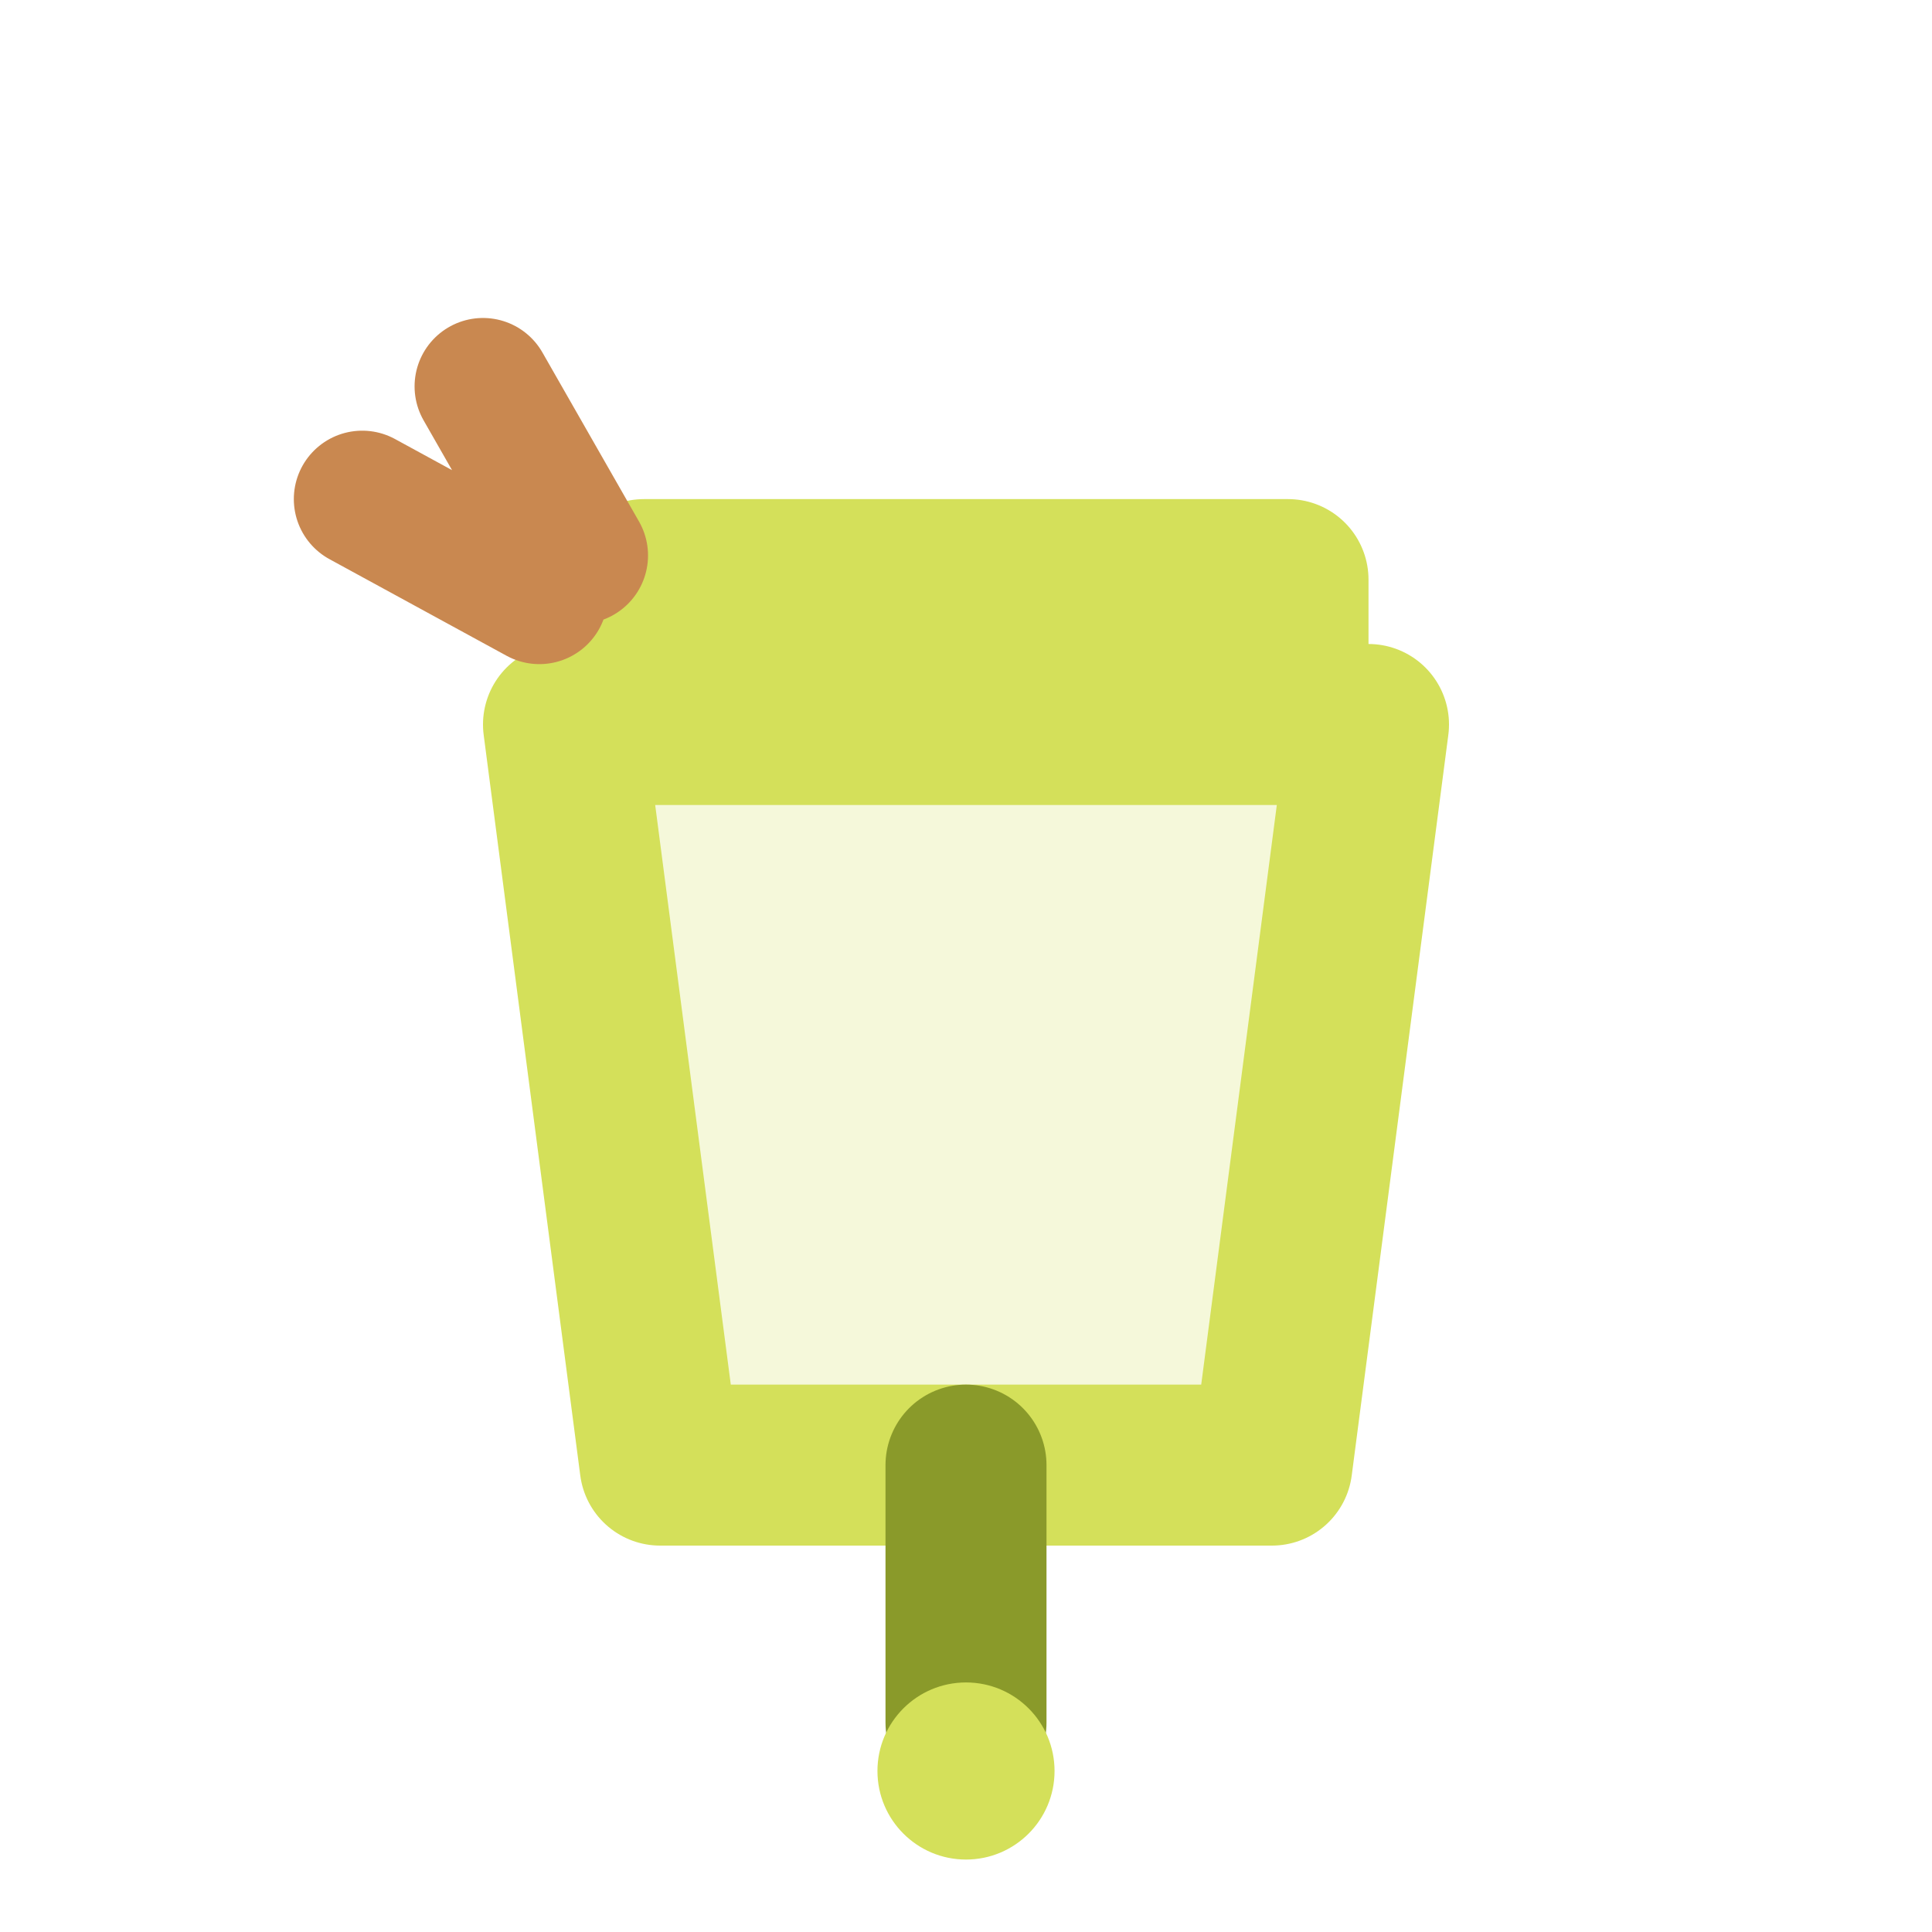
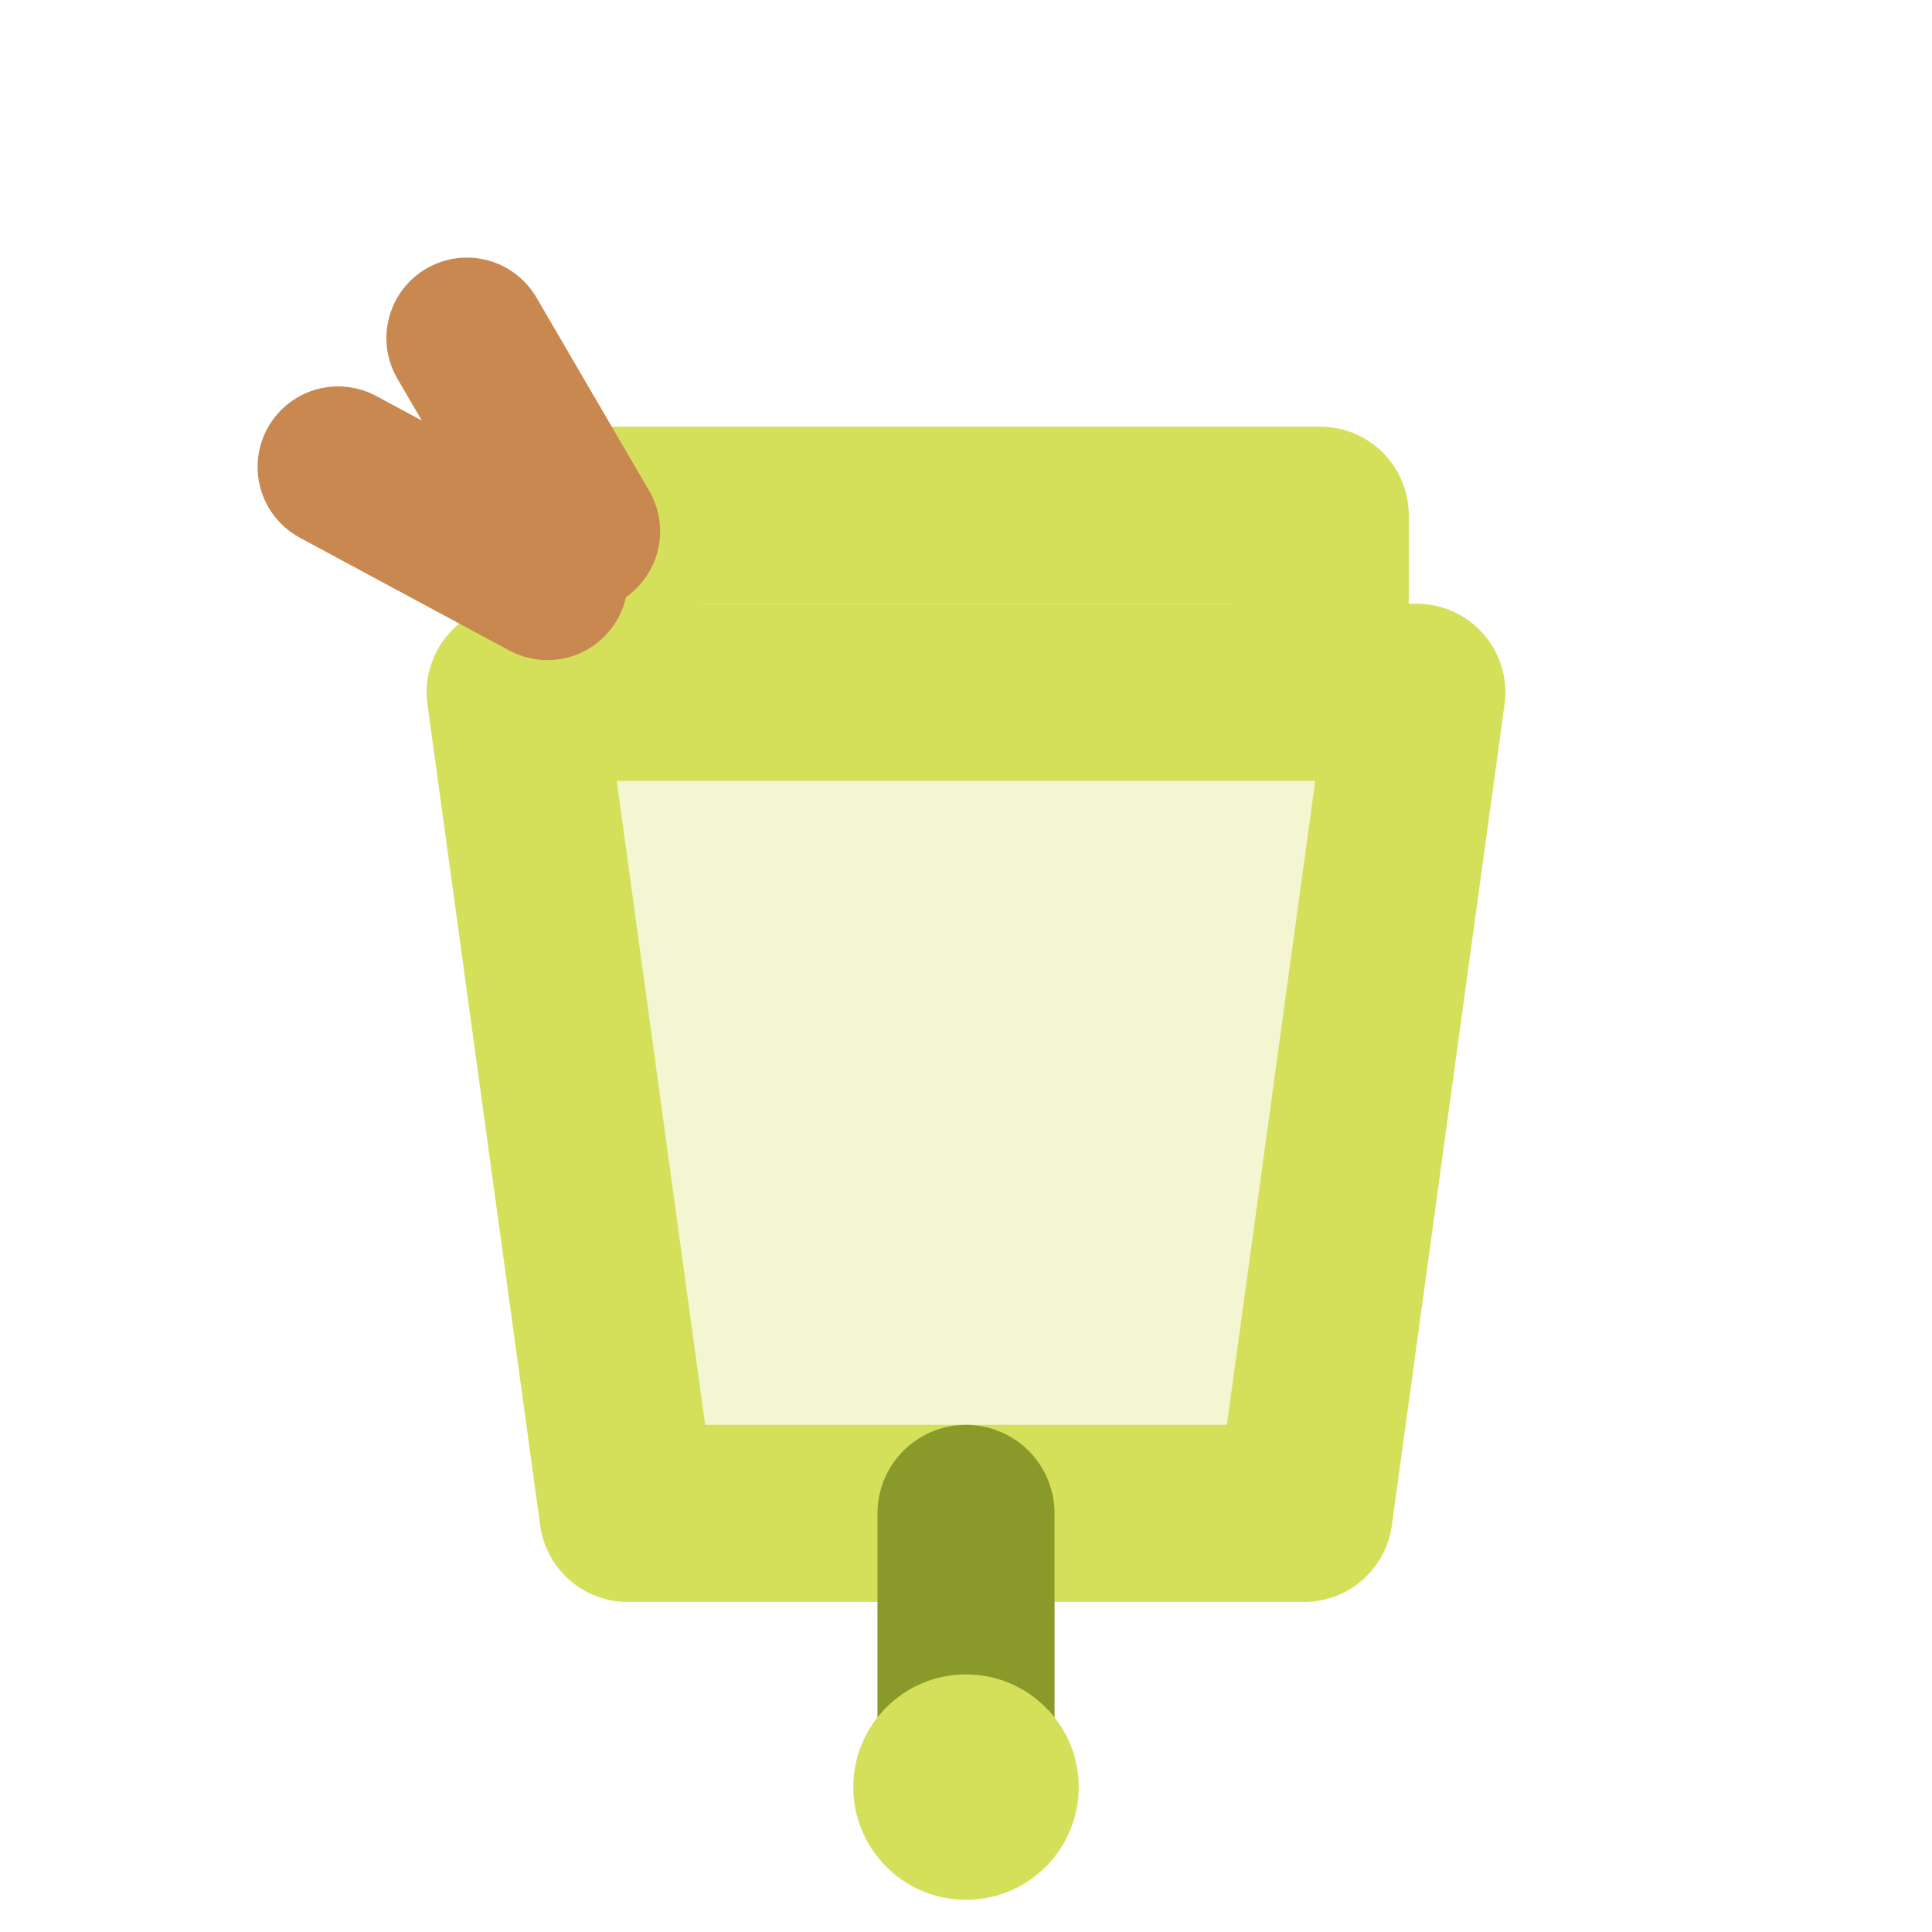
- <svg xmlns="http://www.w3.org/2000/svg" viewBox="0 0 24 24" fill="none" stroke="#d4e05a" stroke-width="2" stroke-linecap="round" stroke-linejoin="round" aria-hidden="true">
-   <path d="M7 9h10l-1.2 9.2H8.2z" fill="rgba(212,224,90,.22)" />
-   <path d="M8 9V7.2h8V9" />
-   <path d="M12 18.2v3.2" stroke="#8a9a2a" />
-   <circle cx="12" cy="22" r="1.1" fill="#d4e05a" stroke="none" />
-   <path d="M4.5 6.2l2.2 1.2M6 4.8l1.2 2.1" stroke="#c98850" stroke-width="1.7" />
+ <svg xmlns="http://www.w3.org/2000/svg" viewBox="0 0 24 24" fill="none" stroke="#d4e05a" stroke-width="2.2" stroke-linecap="round" stroke-linejoin="round" aria-hidden="true">
+   <path d="M6.4 8.6h11.2l-1.4 10.2H7.8z" fill="rgba(212,224,90,.28)" />
+   <path d="M7.6 8.6V6.4h8.8V8.6" />
+   <path d="M12 18.8v3.4" stroke="#8a9a2a" />
+   <circle cx="12" cy="22.2" r="1.4" fill="#d4e05a" stroke="none" />
+   <path d="M4.2 5.8l2.6 1.4M5.8 4.2l1.4 2.4" stroke="#c98850" stroke-width="2" />
</svg>
